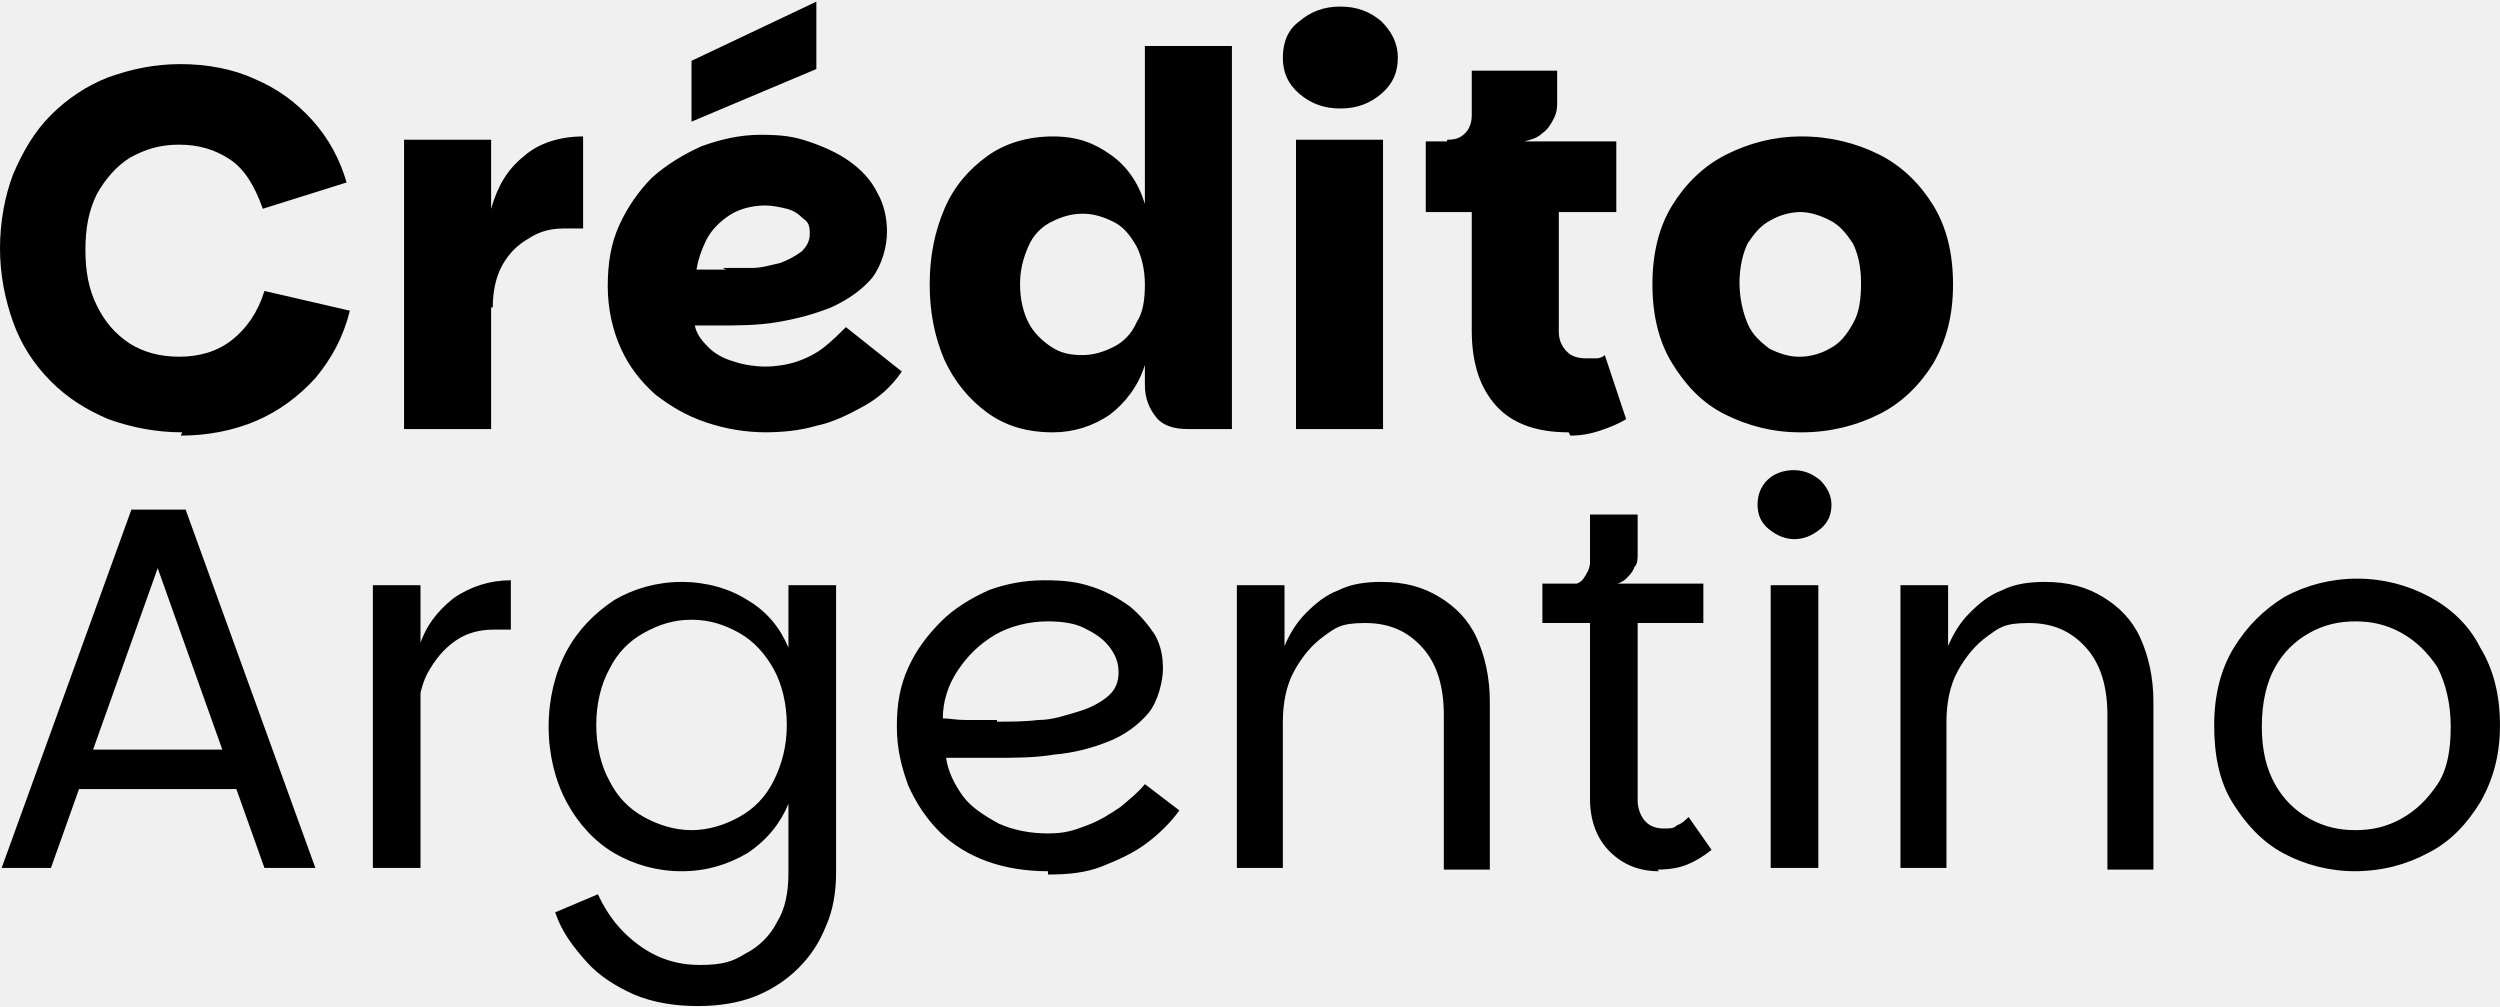
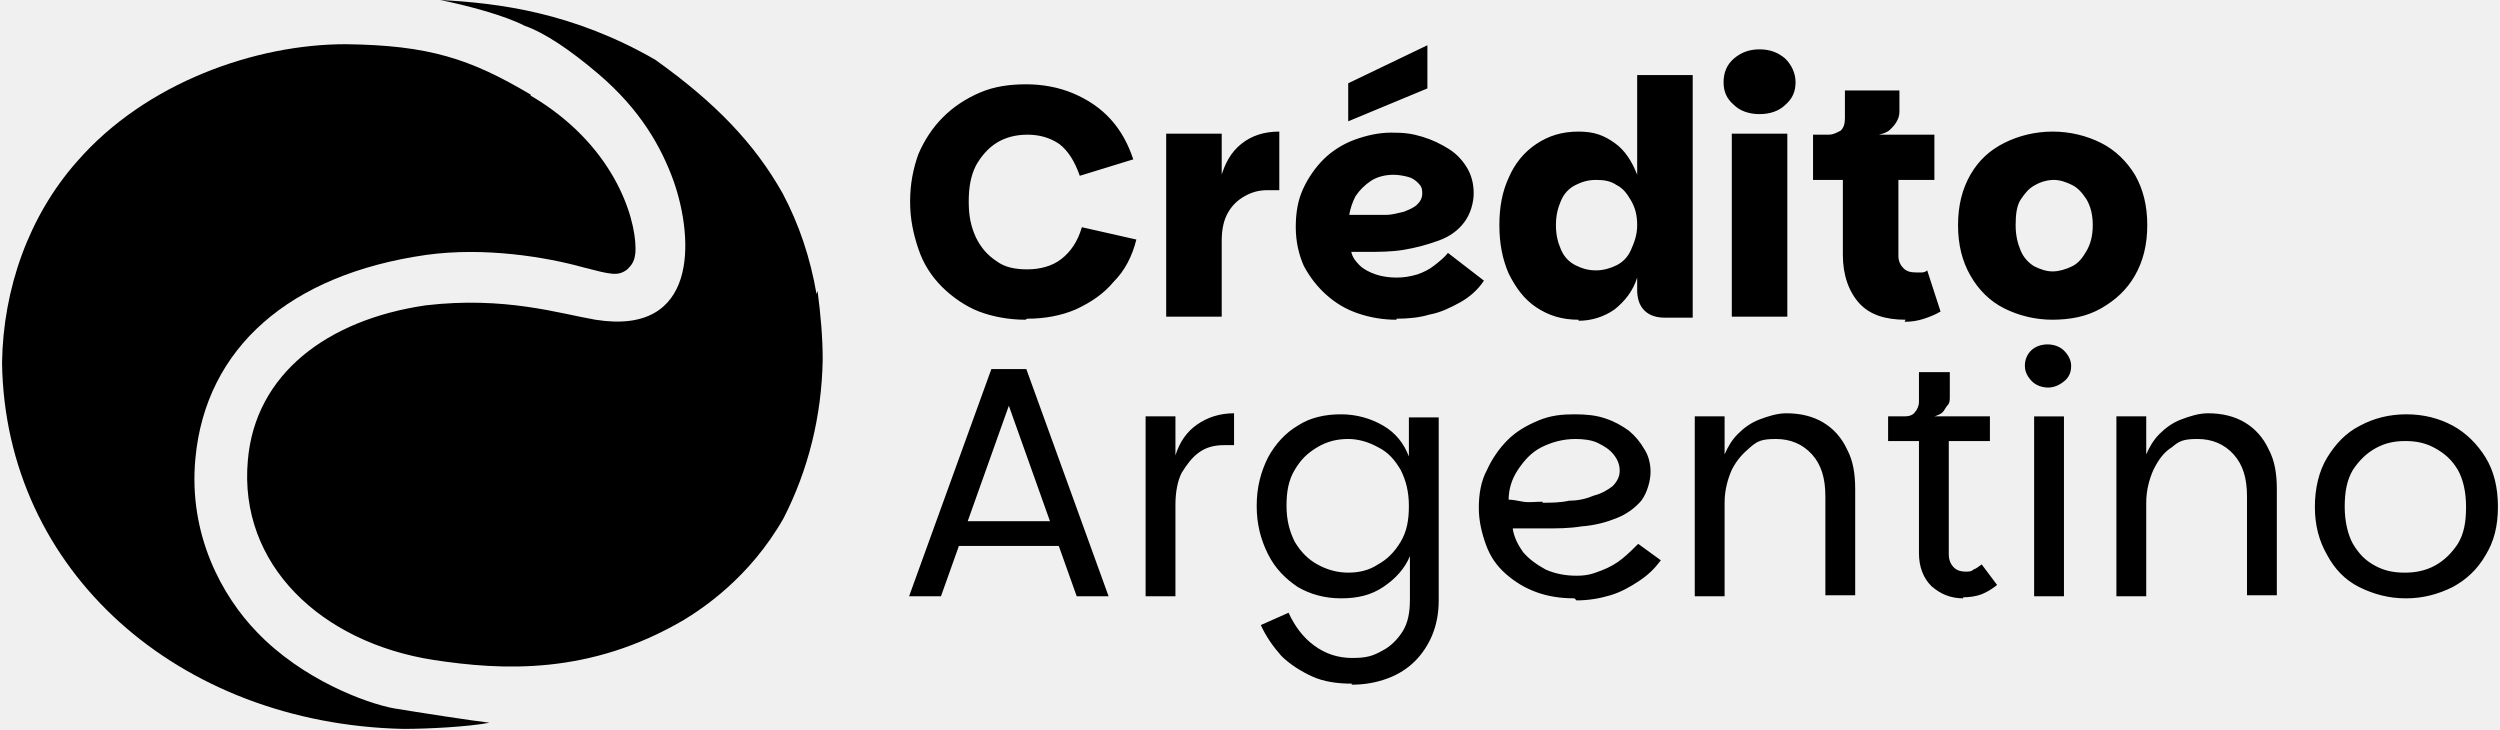
- <svg xmlns="http://www.w3.org/2000/svg" width="497" height="200" fill="none" viewBox="0 0 497 200">
-   <path fill="#000" d="M36.246 85.948c-5.224 0-10.123-.98-14.694-2.614-4.572-1.961-8.164-4.249-11.43-7.517-3.265-3.268-5.877-7.19-7.51-11.765C.98 59.477 0 54.575 0 49.346c0-5.228.98-10.457 2.612-14.705 1.96-4.576 4.245-8.497 7.51-11.765 3.266-3.268 7.185-5.883 11.43-7.517 4.572-1.633 9.143-2.614 14.368-2.614 5.224 0 10.45.98 14.694 2.941 4.572 1.961 8.164 4.576 11.43 8.17 3.265 3.595 5.55 7.843 6.857 12.419l-16.654 5.228c-1.633-4.575-3.592-7.843-6.53-9.804-2.94-1.96-6.205-2.94-10.124-2.94-3.918 0-6.857.98-9.796 2.614-2.612 1.634-4.898 4.248-6.53 7.19-1.634 3.267-2.287 6.862-2.287 11.11 0 4.249.653 7.843 2.286 11.111 1.633 3.268 3.592 5.556 6.53 7.517 2.613 1.634 5.879 2.614 9.797 2.614 3.919 0 7.51-.98 10.45-3.268 2.938-2.287 5.224-5.555 6.53-9.804l16.98 3.922c-1.305 5.229-3.591 9.477-6.857 13.398-3.265 3.595-7.184 6.537-11.755 8.497-4.572 1.961-9.797 2.941-15.021 2.941l.326-.653Zm44.082-.654V27.778h17.307v57.516H80.328Zm14.695-24.837 2.612-18.954c1.306-4.575 3.265-7.843 6.531-10.457 2.939-2.615 7.184-3.922 11.755-3.922v18.3h-3.918c-2.612 0-4.898.654-6.858 1.962-2.285 1.307-3.918 2.94-5.224 5.228s-1.96 5.229-1.96 8.497H95.35l-.326-.654Zm57.472 25.491c-4.245 0-8.164-.654-12.082-1.96-3.919-1.308-7.184-3.269-10.123-5.556-2.939-2.615-5.225-5.556-6.857-9.15-1.633-3.596-2.613-7.844-2.613-12.42 0-4.574.653-8.496 2.286-12.09 1.633-3.596 3.919-6.863 6.531-9.478 2.939-2.614 6.204-4.575 9.796-6.209 3.592-1.307 7.511-2.288 11.756-2.288s6.531.327 9.47 1.308c2.939.98 5.877 2.287 8.163 3.921 2.286 1.634 4.245 3.595 5.551 6.21 1.307 2.287 1.96 4.901 1.96 7.843 0 2.94-.98 6.535-2.939 9.15-1.959 2.287-4.572 4.248-8.164 5.882-3.265 1.307-6.857 2.288-10.776 2.941-3.918.654-7.837.654-11.755.654h-4.572c.327 1.634 1.306 2.941 2.612 4.248 1.307 1.308 2.939 2.288 5.225 2.942 1.959.653 4.245.98 6.204.98 1.96 0 4.246-.327 6.205-.98 1.959-.654 3.918-1.635 5.551-2.942 1.633-1.307 2.939-2.614 4.245-3.921l11.103 8.823c-1.96 2.942-4.572 5.23-7.511 6.863-2.939 1.634-6.204 3.268-9.47 3.922-3.265.98-6.857 1.307-10.449 1.307h.653ZM162.291 0v13.726l-24.817 10.457V12.092L162.291.326V0Zm-18.613 53.268h5.878c1.959 0 3.919-.654 5.551-.98 1.633-.654 2.939-1.307 4.245-2.288.98-.98 1.633-1.96 1.633-3.595 0-1.634-.326-2.287-1.306-2.94-.98-.981-1.959-1.635-3.265-1.962-1.307-.327-2.939-.653-4.246-.653-2.612 0-5.224.653-7.183 1.96-1.96 1.308-3.592 2.942-4.572 4.902-.98 1.961-1.633 3.922-1.959 5.883h5.877l-.653-.327Zm65.637 32.68c-5.225 0-9.47-1.307-13.062-3.922-3.592-2.614-6.531-6.209-8.49-10.457-1.959-4.575-2.939-9.477-2.939-15.033 0-5.556.98-10.457 2.939-15.033 1.959-4.575 4.898-7.843 8.49-10.457 3.592-2.614 8.164-3.922 13.062-3.922s8.164 1.308 11.429 3.595c3.265 2.288 5.551 5.556 6.857 9.804V9.15h17.307v76.144h-8.816c-2.613 0-4.899-.653-6.205-2.287s-2.286-3.595-2.286-6.536v-3.922c-1.306 4.249-3.918 7.516-6.857 9.804a19.783 19.783 0 0 1-11.429 3.595Zm5.878-15.36c2.286 0 4.245-.653 6.204-1.634 1.959-.98 3.592-2.614 4.572-4.902 1.306-1.96 1.632-4.575 1.632-7.516s-.653-5.556-1.632-7.516c-1.306-2.288-2.613-3.922-4.572-4.902s-3.918-1.634-6.204-1.634c-2.286 0-4.245.653-6.205 1.634-1.959.98-3.592 2.614-4.571 4.902-.98 2.287-1.633 4.575-1.633 7.516s.653 5.556 1.633 7.516c.979 1.961 2.612 3.595 4.571 4.902 1.96 1.308 3.919 1.634 6.205 1.634ZM266.46 21.57c-3.265 0-5.878-.981-8.163-2.942-2.286-1.96-3.266-4.248-3.266-7.19 0-2.94.98-5.555 3.266-7.19 2.285-1.96 4.898-2.94 8.163-2.94 3.266 0 5.878.98 8.164 2.94 1.959 1.962 3.265 4.25 3.265 7.19 0 2.941-.979 5.23-3.265 7.19s-4.898 2.941-8.164 2.941Zm-8.816 63.725V27.778h17.306v57.517h-17.306Zm54.207.653c-6.205 0-11.103-1.634-14.368-5.228-3.266-3.595-4.898-8.497-4.898-15.033v-23.53h-9.144V28.105h37.879v14.052h-11.429v23.857c0 1.634.654 2.94 1.633 3.921.98.98 2.286 1.307 3.919 1.307h1.959c.653 0 1.306-.326 1.633-.653l4.245 12.745c-1.633.98-3.266 1.634-5.225 2.287-1.959.654-3.918.98-5.878.98l-.326-.653Zm-24.165-53.595v-4.575c1.633 0 2.613-.327 3.592-1.307.98-.98 1.307-2.288 1.307-3.595v-8.823h16.98v6.209c0 .98 0 1.96-.653 3.268-.653 1.307-1.306 2.287-2.286 2.941-.98.98-2.286 1.307-3.592 1.634L287.36 32.68l.326-.327Zm70.207 53.595c-5.551 0-10.45-1.307-15.021-3.595-4.572-2.288-7.837-5.882-10.45-10.13-2.612-4.25-3.918-9.478-3.918-15.687 0-6.21 1.306-11.438 3.918-15.687 2.613-4.248 6.205-7.843 10.776-10.13 4.572-2.288 9.47-3.595 15.021-3.595 5.552 0 10.776 1.307 15.348 3.595 4.572 2.287 8.164 5.882 10.776 10.13 2.612 4.249 3.918 9.478 3.918 15.687s-1.306 11.111-3.918 15.686c-2.612 4.249-6.204 7.843-10.776 10.13-4.572 2.288-9.796 3.596-15.348 3.596h-.326Zm0-15.033c1.959 0 4.245-.654 5.878-1.634 1.959-.98 3.265-2.614 4.571-4.902 1.306-2.288 1.633-4.902 1.633-8.17s-.653-5.882-1.633-7.843c-1.306-1.96-2.612-3.595-4.571-4.575-1.96-.98-3.919-1.634-5.878-1.634s-4.245.653-5.878 1.634c-1.959.98-3.265 2.614-4.572 4.575-.979 1.96-1.632 4.902-1.632 7.843s.653 5.882 1.632 8.17c.98 2.288 2.613 3.595 4.246 4.902 1.959.98 3.918 1.634 5.877 1.634h.327ZM36.901 101.308l25.797 71.242H52.575l-23.511-66.014h4.572L10.124 172.55H.328l25.797-71.242h10.776ZM12.737 149.02H49.31l2.612 7.843H10.451l2.286-7.843Zm61.388 23.529V116.34h9.47v56.209h-9.47Zm5.878-28.758 3.265-15.033c1.306-4.248 3.592-7.189 6.858-9.804a19.789 19.789 0 0 1 11.429-3.595v9.804h-3.266c-2.939 0-5.551.654-7.837 2.288-2.286 1.634-3.918 3.595-5.551 6.536-1.306 2.614-1.96 6.209-1.96 9.804h-3.265.327ZM138.782 200c-4.572 0-8.817-.653-12.735-2.287-3.592-1.634-6.858-3.595-9.47-6.536-2.612-2.941-4.898-5.883-6.204-9.804l8.49-3.595c1.959 4.248 4.571 7.516 8.163 10.131 3.592 2.614 7.511 3.921 12.082 3.921 4.572 0 6.531-.653 9.144-2.287 2.612-1.307 4.898-3.595 6.204-6.209 1.633-2.615 2.286-5.883 2.286-9.804v-13.726c-1.633 3.922-4.245 7.19-8.164 9.804-3.918 2.288-8.163 3.595-13.062 3.595-4.898 0-9.469-1.307-13.388-3.595-3.918-2.287-7.184-5.882-9.47-10.131-2.285-4.248-3.592-9.477-3.592-15.032 0-5.556 1.307-10.785 3.592-15.033 2.286-4.248 5.552-7.516 9.47-10.131 3.919-2.287 8.49-3.594 13.388-3.594 4.899 0 9.47 1.307 13.062 3.594 3.919 2.288 6.531 5.556 8.164 9.477V116.34h9.47v57.19c0 3.921-.654 7.516-1.96 10.457-1.306 3.268-2.939 5.883-5.551 8.497-2.286 2.288-5.225 4.248-8.49 5.556-3.266 1.307-7.184 1.96-11.429 1.96Zm-1.306-34.967c3.265 0 6.531-.98 9.469-2.614 2.939-1.634 5.225-3.922 6.858-7.19 1.633-3.268 2.612-6.863 2.612-11.111s-.979-8.17-2.612-11.111c-1.633-2.941-3.919-5.556-6.858-7.19-2.938-1.634-5.877-2.614-9.469-2.614-3.592 0-6.531.98-9.47 2.614-2.939 1.634-5.225 3.922-6.857 7.19-1.633 2.941-2.613 6.863-2.613 11.111s.98 8.17 2.613 11.111c1.632 3.268 3.918 5.556 6.857 7.19 2.939 1.634 6.204 2.614 9.47 2.614Zm70.859 8.17c-4.245 0-8.49-.654-12.082-1.961-3.592-1.307-6.858-3.268-9.47-5.883-2.612-2.614-4.572-5.555-6.204-9.15-1.306-3.595-2.286-7.189-2.286-11.765 0-4.575.653-8.17 2.286-11.764 1.632-3.595 3.918-6.536 6.531-9.151 2.612-2.614 5.877-4.575 9.469-6.209a31.78 31.78 0 0 1 11.103-1.961c3.918 0 6.531.327 9.47 1.308 2.939.98 5.224 2.287 7.51 3.921 1.959 1.634 3.592 3.595 4.898 5.556 1.306 2.287 1.633 4.575 1.633 6.862 0 2.288-.98 6.536-2.939 8.824-1.959 2.288-4.571 4.248-7.837 5.556-3.265 1.307-6.857 2.287-10.776 2.614-3.918.654-7.837.654-11.755.654h-9.797c.327 2.614 1.633 5.228 3.266 7.516 1.632 2.287 4.245 3.921 7.184 5.555 2.939 1.308 6.204 1.961 9.796 1.961 3.592 0 5.225-.653 7.837-1.634 2.612-.98 4.572-2.287 6.531-3.595 1.959-1.634 3.592-2.941 4.898-4.575l6.857 5.229c-1.632 2.288-3.918 4.575-6.53 6.536-2.613 1.961-5.552 3.268-8.817 4.575-3.266 1.307-6.858 1.634-10.776 1.634v-.653Zm-10.123-29.739c2.612 0 5.551 0 8.164-.327 2.939 0 5.551-.98 7.837-1.634 2.286-.653 4.245-1.634 5.878-2.941 1.632-1.307 2.285-2.941 2.285-4.902 0-1.961-.653-3.595-1.959-5.229s-2.939-2.614-4.898-3.594c-1.959-.981-4.572-1.308-7.184-1.308-3.919 0-7.511.981-10.449 2.615-3.266 1.96-5.552 4.248-7.511 7.189-1.959 2.941-2.939 6.209-2.939 9.477 1.306 0 2.613.327 4.572.327h6.204v.327Zm47.677 29.085V116.34h9.47v12.092c.979-2.288 2.286-4.576 4.245-6.536 1.959-1.961 3.918-3.595 6.531-4.575 2.612-1.308 5.551-1.634 8.49-1.634 4.571 0 8.163.98 11.429 2.941 3.265 1.96 5.878 4.575 7.51 8.17 1.633 3.594 2.613 7.843 2.613 12.745v33.333h-9.143v-30.719c0-5.555-1.307-10.131-4.246-13.399-2.938-3.268-6.53-4.902-11.429-4.902-4.898 0-5.877.981-8.163 2.615-2.286 1.634-4.245 3.921-5.878 6.863-1.633 2.941-2.286 6.536-2.286 10.13v29.085h-9.47.327Zm83.921.654c-3.919 0-7.184-1.307-9.797-3.921-2.612-2.615-3.918-6.21-3.918-10.458v-34.967h-9.47v-7.843h32.001v7.843h-13.061v35.294c0 1.634.653 3.268 1.632 4.248.98.981 2.286 1.307 3.592 1.307s1.959 0 2.613-.653c.979-.327 1.632-.981 2.285-1.634l4.572 6.536c-1.633 1.307-3.265 2.287-4.898 2.941-1.633.654-3.592.98-5.878.98l.327.327Zm-18.287-52.941v-3.922c1.306 0 2.613-.326 3.266-1.307.653-.98 1.306-1.961 1.306-3.268v-9.477h9.47v7.843c0 .981 0 1.961-.654 2.615-.326.98-.979 1.634-1.632 2.287-.653.654-1.633.981-2.613 1.307l-9.143 3.922Zm45.39-13.073c-1.959 0-3.592-.653-5.225-1.96-1.633-1.308-2.286-2.942-2.286-4.902 0-1.961.653-3.595 1.96-4.902 1.306-1.307 3.265-1.961 5.224-1.961 1.96 0 3.592.654 5.225 1.96 1.306 1.308 2.286 2.942 2.286 4.903 0 1.96-.653 3.594-2.286 4.902-1.633 1.307-3.265 1.96-5.225 1.96h.327Zm-4.898 65.36V116.34h9.469v56.209h-9.469Zm25.796 0V116.34h9.47v12.092c.979-2.288 2.285-4.576 4.245-6.536 1.959-1.961 3.918-3.595 6.531-4.575 2.612-1.308 5.551-1.634 8.49-1.634 4.571 0 8.163.98 11.429 2.941 3.265 1.96 5.878 4.575 7.51 8.17 1.633 3.594 2.613 7.843 2.613 12.745v33.333h-9.144v-30.719c0-5.555-1.306-10.131-4.245-13.399-2.939-3.268-6.53-4.902-11.429-4.902-4.898 0-5.877.981-8.163 2.615-2.286 1.634-4.245 3.921-5.878 6.863-1.633 2.941-2.286 6.536-2.286 10.13v29.085h-9.47.327Zm90.451.654c-5.224 0-10.122-1.307-14.367-3.595-4.246-2.287-7.511-5.882-10.123-10.13-2.613-4.249-3.592-9.477-3.592-15.36 0-5.882 1.306-11.111 3.918-15.359 2.613-4.249 5.878-7.517 10.123-10.131 4.245-2.288 9.143-3.595 14.368-3.595s10.123 1.307 14.368 3.595c4.245 2.288 7.837 5.556 10.123 10.131 2.612 4.248 3.918 9.477 3.918 15.359 0 5.883-1.306 10.785-3.918 15.36-2.613 4.248-5.878 7.843-10.45 10.13-4.245 2.288-9.143 3.595-14.694 3.595h.326Zm0-8.17c3.266 0 6.205-.653 9.144-2.287s5.224-3.922 7.184-6.863c1.959-2.941 2.612-6.863 2.612-11.438s-.98-8.497-2.612-11.765c-1.96-2.941-4.245-5.228-7.184-6.862-2.939-1.634-5.878-2.288-9.144-2.288-3.265 0-6.204.654-9.143 2.288-2.939 1.634-5.224 3.921-6.857 6.862-1.633 2.941-2.613 6.863-2.613 11.765s.98 8.497 2.613 11.438c1.633 2.941 3.918 5.229 6.857 6.863 2.939 1.634 5.878 2.287 9.143 2.287Z" />
+ <svg xmlns="http://www.w3.org/2000/svg" width="685" height="200" fill="none" viewBox="0 0 685 200">
+   <g clip-path="url(#a)">
+     <path fill="#000" d="M280.93 87.606c-4.508 0-9.017-.845-12.68-2.254-3.663-1.408-7.326-3.944-10.144-6.76-2.818-2.817-5.072-6.198-6.481-10.423-1.409-4.225-2.254-8.169-2.254-12.958 0-4.788.845-9.014 2.254-12.957 1.691-3.944 3.945-7.324 6.763-10.141s6.199-5.07 10.144-6.76c3.945-1.691 8.171-2.254 12.68-2.254 4.508 0 9.017.845 12.962 2.535 3.945 1.69 7.326 3.944 10.144 7.042 2.817 3.099 4.79 6.76 6.199 10.986l-14.653 4.507c-1.409-3.944-3.099-6.76-5.635-8.732-2.536-1.69-5.354-2.535-8.735-2.535-3.382 0-6.199.844-8.454 2.253-2.254 1.408-4.226 3.662-5.635 6.197-1.409 2.817-1.973 5.916-1.973 9.86 0 3.943.564 6.76 1.973 9.858 1.409 2.817 3.099 4.79 5.635 6.48 2.255 1.69 5.072 2.253 8.454 2.253 3.381 0 6.762-.845 9.298-2.817 2.536-1.972 4.509-4.789 5.636-8.732l14.934 3.38c-1.127 4.507-3.099 8.45-6.199 11.55-2.818 3.38-6.199 5.633-10.426 7.605-3.945 1.69-8.453 2.535-13.243 2.535l-.564.282Zm38.605-.846V36.62h15.216v50.14h-15.216Zm12.68-21.408 2.254-16.62c1.127-3.943 2.818-7.042 5.636-9.295 2.818-2.254 6.199-3.38 10.426-3.38v16.056h-3.382c-2.254 0-4.226.563-6.199 1.69-1.972 1.127-3.381 2.535-4.508 4.507-1.127 1.972-1.691 4.507-1.691 7.606h-2.254l-.282-.564Zm50.438 22.254a32.37 32.37 0 0 1-10.426-1.69c-3.381-1.127-6.199-2.817-8.735-5.07-2.536-2.254-4.508-4.79-6.199-7.888-1.409-3.099-2.254-6.76-2.254-10.704 0-3.944.564-7.324 1.972-10.423 1.409-3.098 3.382-5.915 5.636-8.169 2.254-2.253 5.354-4.225 8.453-5.352 3.1-1.127 6.481-1.972 10.144-1.972 3.663 0 5.636.282 8.454 1.127 2.817.845 5.072 1.972 7.326 3.38 2.254 1.409 3.945 3.38 5.072 5.352 1.127 1.972 1.691 4.226 1.691 6.76 0 2.536-.846 5.635-2.537 7.888-1.69 2.254-3.944 3.944-7.044 5.07a53.191 53.191 0 0 1-9.58 2.536c-3.382.563-6.763.563-10.144.563h-4.227c.282 1.409 1.127 2.535 2.254 3.662 1.127 1.127 2.818 1.972 4.509 2.535 1.69.564 3.663.846 5.635.846 1.973 0 3.663-.282 5.636-.846 1.69-.563 3.381-1.408 4.79-2.535 1.409-1.127 2.818-2.253 3.663-3.38l9.862 7.606c-1.69 2.535-3.945 4.507-6.481 5.915-2.536 1.409-5.353 2.817-8.453 3.38-2.818.845-5.917 1.127-9.017 1.127v.282Zm8.454-75.211v11.83L369.41 33.24V22.817l21.697-10.422Zm-16.344 46.478h5.072c1.691 0 3.382-.563 4.791-.845 1.409-.563 2.817-1.126 3.663-1.971.845-.846 1.409-1.69 1.409-3.1 0-1.407-.282-1.97-1.127-2.816-.846-.845-1.691-1.408-2.818-1.69-1.127-.282-2.536-.563-3.945-.563-2.254 0-4.509.563-6.199 1.69a15.086 15.086 0 0 0-4.227 4.225c-.845 1.69-1.409 3.38-1.691 5.07h5.072Zm57.762 28.733c-4.508 0-8.172-1.127-11.553-3.38-3.381-2.254-5.635-5.353-7.608-9.296-1.691-3.944-2.536-8.17-2.536-13.24s.845-9.295 2.536-12.957c1.691-3.944 4.227-7.043 7.608-9.296 3.381-2.254 7.045-3.38 11.553-3.38 4.508 0 7.044 1.126 9.862 3.098 2.818 1.972 4.79 5.07 6.199 8.732V20.564h15.216v66.478h-7.608c-2.254 0-4.226-.563-5.635-1.972-1.409-1.408-1.973-3.38-1.973-5.633v-3.38c-1.127 3.661-3.381 6.478-6.199 8.732a17.084 17.084 0 0 1-9.862 3.098v-.281Zm4.79-13.521c1.973 0 3.945-.564 5.636-1.409 1.69-.845 3.099-2.253 3.945-4.225.845-1.972 1.69-3.944 1.69-6.76 0-2.818-.563-4.79-1.69-6.761-1.128-1.972-2.255-3.38-3.945-4.226-1.691-1.126-3.382-1.408-5.636-1.408s-3.945.563-5.635 1.408c-1.691.845-3.1 2.254-3.945 4.226-.846 1.971-1.409 3.943-1.409 6.76 0 2.817.563 4.789 1.409 6.76.845 1.973 2.254 3.381 3.945 4.226 1.69.845 3.381 1.409 5.635 1.409Zm44.805-42.817c-2.818 0-5.354-.845-7.044-2.535-1.973-1.69-2.818-3.662-2.818-6.197 0-2.536.845-4.79 2.818-6.48 1.972-1.69 4.226-2.535 7.044-2.535 2.818 0 5.072.846 7.044 2.536 1.691 1.69 2.818 3.943 2.818 6.479 0 2.535-.845 4.507-2.818 6.197-1.69 1.69-4.226 2.535-7.044 2.535Zm-7.608 55.493V36.62h15.216v50.14h-15.216Zm47.621.845c-5.635 0-9.862-1.408-12.68-4.507-2.817-3.099-4.508-7.606-4.508-13.24V49.296h-8.172V36.902h33.25v12.394h-9.862v20.845c0 1.409.563 2.535 1.409 3.38.845.846 1.972 1.127 3.381 1.127h1.691c.563 0 1.127-.281 1.409-.563l3.663 11.267c-1.409.846-2.818 1.409-4.509 1.972-1.69.564-3.381.845-5.353.845l.281-.563ZM501 40.846v-3.944c1.409 0 2.254-.564 3.381-1.127.846-.845 1.127-1.972 1.127-3.38v-7.606h14.935v5.352c0 .845 0 1.69-.564 2.817-.563 1.127-1.127 1.69-1.972 2.535-.846.845-1.973 1.127-3.1 1.409l-13.525 3.943H501Zm61.427 46.76c-4.79 0-9.298-1.127-13.243-3.099-3.945-1.972-7.045-5.07-9.299-9.014-2.254-3.943-3.381-8.45-3.381-13.803 0-5.352 1.127-9.859 3.381-13.802 2.254-3.944 5.354-6.76 9.299-8.733 3.945-1.972 8.453-3.098 13.243-3.098 4.791 0 9.299 1.126 13.244 3.098 3.945 1.972 7.044 5.07 9.299 8.733 2.254 3.943 3.381 8.45 3.381 13.802 0 5.353-1.127 9.86-3.381 13.803-2.255 3.944-5.354 6.76-9.299 9.014-3.945 2.254-8.453 3.099-13.525 3.099h.281Zm0-13.24c1.691 0 3.664-.563 5.354-1.408 1.691-.845 2.818-2.254 3.945-4.225 1.127-1.972 1.691-4.226 1.691-7.043 0-2.816-.564-5.07-1.691-7.042-1.127-1.69-2.254-3.098-3.945-3.944-1.69-.845-3.381-1.408-5.072-1.408-1.69 0-3.663.563-5.072 1.409-1.69.845-2.818 2.253-3.945 3.943-1.127 1.69-1.409 4.225-1.409 7.042s.564 5.07 1.409 7.043a9.147 9.147 0 0 0 3.663 4.225c1.691.845 3.382 1.409 5.072 1.409Zm-281.215 26.761 22.543 62.253h-8.736l-20.569-57.746h3.945l-20.57 57.746h-8.735l22.542-62.253h9.58Zm-20.851 41.69h32.123l2.254 6.761h-36.35l1.973-6.761Zm53.537 20.563v-49.296h8.172v49.296h-8.172Zm5.354-25.352 2.818-13.239c1.127-3.662 3.1-6.479 5.917-8.451 2.818-1.972 6.199-3.099 10.144-3.099v8.733h-2.818c-2.536 0-4.79.563-6.762 1.971-1.973 1.409-3.381 3.381-4.79 5.634-1.127 2.254-1.691 5.352-1.691 8.733h-2.818v-.282Zm51.285 49.296c-4.226 0-7.889-.563-10.989-1.972-3.1-1.408-6.199-3.38-8.453-5.633-2.255-2.536-4.227-5.352-5.636-8.451l7.608-3.38c1.691 3.662 3.945 6.76 7.045 9.014 3.099 2.253 6.48 3.38 10.425 3.38 3.945 0 5.636-.563 8.172-1.972 2.254-1.127 4.226-3.098 5.635-5.352 1.409-2.253 1.973-5.07 1.973-8.732v-11.831c-1.409 3.38-3.945 6.197-7.326 8.45-3.382 2.254-7.045 3.099-11.553 3.099-4.509 0-8.454-1.127-11.835-3.099-3.381-2.253-6.199-5.07-8.171-9.014-1.973-3.943-3.1-8.169-3.1-13.239 0-5.071 1.127-9.296 3.1-13.24 1.972-3.661 4.79-6.76 8.171-8.732 3.381-2.253 7.608-3.099 11.835-3.099 4.226 0 8.171 1.127 11.553 3.099 3.381 1.972 5.635 4.789 7.044 8.451v-10.704h8.172v50.14c0 3.381-.564 6.479-1.691 9.296-1.127 2.817-2.818 5.352-4.79 7.324-1.973 1.972-4.509 3.662-7.608 4.789-3.1 1.127-6.199 1.69-9.862 1.69l.281-.282Zm-1.127-30.422c2.818 0 5.636-.564 8.172-2.254 2.536-1.408 4.508-3.38 6.199-6.197 1.69-2.817 2.254-5.915 2.254-9.859s-.845-7.042-2.254-9.859c-1.691-2.817-3.381-4.789-6.199-6.197-2.536-1.409-5.354-2.254-8.172-2.254-2.818 0-5.635.563-8.453 2.254-2.818 1.69-4.509 3.38-6.199 6.197-1.691 2.817-2.254 5.915-2.254 9.859s.845 7.042 2.254 9.859c1.69 2.817 3.663 4.789 6.199 6.197 2.536 1.409 5.354 2.254 8.453 2.254Zm61.991 7.042c-3.945 0-7.327-.563-10.426-1.69-3.1-1.127-5.918-2.817-8.454-5.071-2.536-2.253-4.226-4.788-5.353-7.887-1.127-3.098-1.973-6.479-1.973-10.141s.564-7.324 2.255-10.422c1.408-3.099 3.381-5.916 5.635-8.169 2.254-2.254 5.072-3.944 8.453-5.352 3.382-1.409 6.481-1.691 9.863-1.691 3.381 0 5.917.282 8.453 1.127 2.536.845 4.508 1.972 6.481 3.381a18.446 18.446 0 0 1 4.226 5.07c1.127 1.69 1.691 3.944 1.691 6.197 0 2.254-.845 5.634-2.536 7.887-1.691 1.972-3.945 3.662-6.763 4.789-2.817 1.127-5.917 1.972-9.58 2.254-3.381.563-6.763.563-10.426.563h-8.453c.282 2.254 1.409 4.507 2.818 6.479 1.69 1.972 3.663 3.38 6.199 4.789 2.536 1.126 5.354 1.69 8.453 1.69 3.1 0 4.509-.564 6.763-1.409 2.254-.845 4.226-1.971 5.917-3.38 1.691-1.408 3.1-2.817 4.227-3.944l6.199 4.507c-1.691 2.254-3.382 3.944-5.917 5.634-2.536 1.69-5.072 3.099-7.89 3.944-2.818.845-5.918 1.408-9.299 1.408l-.563-.563Zm-8.736-26.197c2.255 0 4.791 0 7.327-.564 2.536 0 4.79-.563 6.762-1.408 2.255-.563 3.945-1.69 5.072-2.535 1.127-1.127 1.973-2.535 1.973-4.226 0-1.69-.564-3.098-1.691-4.507-1.127-1.408-2.536-2.253-4.227-3.098-1.69-.845-3.944-1.127-6.199-1.127-3.381 0-6.481.845-9.298 2.254-2.818 1.408-4.79 3.662-6.481 6.197-1.691 2.535-2.536 5.352-2.536 8.169 1.127 0 2.254.281 3.945.563 1.69.282 3.381 0 5.353 0v.282Zm41.702 25.633v-49.296h8.172v10.423c.845-1.972 1.972-3.944 3.663-5.634 1.69-1.69 3.663-3.099 5.917-3.944 2.254-.845 4.79-1.69 7.326-1.69 3.945 0 7.327.845 10.144 2.535 2.818 1.691 5.072 4.226 6.481 7.324 1.691 3.099 2.254 6.761 2.254 10.986v29.014h-8.171v-27.042c0-5.07-1.127-8.732-3.663-11.549-2.536-2.817-5.918-4.225-9.862-4.225-3.945 0-5.072.563-7.045 2.253-1.972 1.69-3.663 3.38-5.072 6.197-1.127 2.535-1.972 5.634-1.972 9.014v25.634h-8.172Zm73.543.564c-3.382 0-6.2-1.127-8.736-3.381-2.254-2.253-3.381-5.352-3.381-9.014v-30.704h-8.453v-6.761h27.896v6.761h-11.271v30.986c0 1.69.563 2.817 1.409 3.662.845.845 1.972 1.127 3.099 1.127 1.127 0 1.691 0 2.254-.564.846-.282 1.409-.845 2.255-1.408l4.226 5.634c-1.409 1.126-2.818 1.971-4.226 2.535-1.409.563-3.382.845-5.072.845v.282Zm-16.062-46.479v-3.381c1.127 0 2.254-.281 2.818-1.126.564-.564 1.127-1.691 1.127-2.817v-8.169h8.453v6.76c0 .845 0 1.69-.563 2.254-.564.563-.845 1.408-1.409 1.972-.564.563-1.409.845-2.254 1.126l-8.172 3.381Zm39.449-11.268c-1.69 0-3.381-.563-4.508-1.69-1.127-1.127-1.973-2.535-1.973-4.225 0-1.69.564-3.099 1.691-4.226 1.127-1.126 2.818-1.69 4.509-1.69 1.69 0 3.381.564 4.508 1.69 1.127 1.127 1.972 2.536 1.972 4.226s-.563 3.098-1.972 4.225c-1.409 1.127-2.818 1.69-4.508 1.69h.281Zm-3.945 57.183v-49.295h8.172v49.295h-8.172Zm22.543 0v-49.296h8.171v10.423c.845-1.972 1.972-3.944 3.663-5.634 1.691-1.69 3.663-3.099 5.917-3.944 2.255-.845 4.791-1.69 7.327-1.69 3.945 0 7.326.845 10.144 2.535 2.817 1.691 5.072 4.226 6.481 7.324 1.69 3.099 2.254 6.761 2.254 10.986v29.014h-8.172v-27.042c0-5.07-1.127-8.732-3.663-11.549-2.536-2.817-5.917-4.225-9.862-4.225-3.945 0-5.072.563-7.045 2.253-2.254 1.408-3.663 3.38-5.072 6.197-1.127 2.535-1.972 5.634-1.972 9.014v25.634h-8.171Zm79.179.564c-4.509 0-8.735-1.127-12.68-3.099-3.945-1.971-6.763-5.07-8.735-8.732-2.255-3.944-3.382-8.169-3.382-13.239 0-5.071 1.127-9.86 3.382-13.522 2.254-3.661 5.072-6.76 9.017-8.732 3.663-1.972 7.889-3.099 12.679-3.099 4.791 0 9.017 1.127 12.68 3.099 3.664 1.972 6.763 5.071 9.017 8.732 2.255 3.662 3.382 8.169 3.382 13.522 0 5.352-1.127 9.577-3.382 13.239-2.254 3.944-5.353 6.761-9.017 8.732-3.944 1.972-8.171 3.099-12.68 3.099h-.281Zm0-7.042c2.817 0 5.635-.564 8.171-1.972 2.536-1.409 4.509-3.38 6.199-5.916 1.691-2.816 2.255-5.915 2.255-10.14 0-4.226-.846-7.606-2.255-10.141-1.69-2.817-3.663-4.507-6.199-5.916-2.536-1.408-5.072-1.972-8.171-1.972-3.1 0-5.636.564-8.172 1.972-2.536 1.409-4.508 3.381-6.199 5.916-1.691 2.817-2.254 6.197-2.254 10.141 0 3.943.845 7.605 2.254 10.14 1.691 2.817 3.381 4.507 5.917 5.916 2.536 1.408 5.072 1.972 8.172 1.972h.282ZM223.728 80.563c-1.69-9.859-4.79-19.155-9.298-27.605-7.608-13.521-18.316-24.789-34.941-36.62C156.947 3.38 136.659.845 120.598 0c7.044 1.408 17.752 4.225 23.105 7.042 5.636 1.972 12.68 6.76 20.288 13.24 11.553 9.859 17.189 20 20.57 29.296 5.636 16.056 6.763 42.535-21.415 38.028-9.862-1.69-24.796-6.48-46.493-3.944-27.05 3.944-46.775 18.873-48.748 42.535-2.535 28.451 20.007 49.859 51.002 54.648 18.597 2.817 42.548 4.225 68.472-10.986 5.072-3.098 18.034-11.549 27.332-27.887 6.763-13.24 10.426-27.887 10.708-43.38 0-6.198-.564-12.395-1.409-18.874l-.282.845Z" />
+     <path fill="#000" d="M145.396 25.915c-16.625-9.859-27.896-13.521-50.72-13.803-24.515 0-54.665 10.423-73.544 32.113C7.89 59.155.844 79.155.562 99.436c.846 57.183 48.466 98.873 109.894 100.282 6.762 0 17.751-.563 23.669-1.69-4.79-.564-19.443-2.817-26.205-3.944-7.608-1.408-25.079-7.887-37.477-20.845-9.58-9.859-18.879-26.76-16.906-47.606 2.817-30.422 25.923-50.422 63.118-55.774 16.061-2.254 32.968.563 43.112 3.38 7.607 1.972 9.58 2.535 12.116.563 1.127-1.126 2.254-2.253 2.254-5.633 0-9.014-6.199-28.733-28.741-41.972v-.282Z" />
+   </g>
+   <defs>
+     <clipPath id="a">
+       <path fill="#fff" d="M0 0h685v200H0z" />
+     </clipPath>
+   </defs>
</svg>
